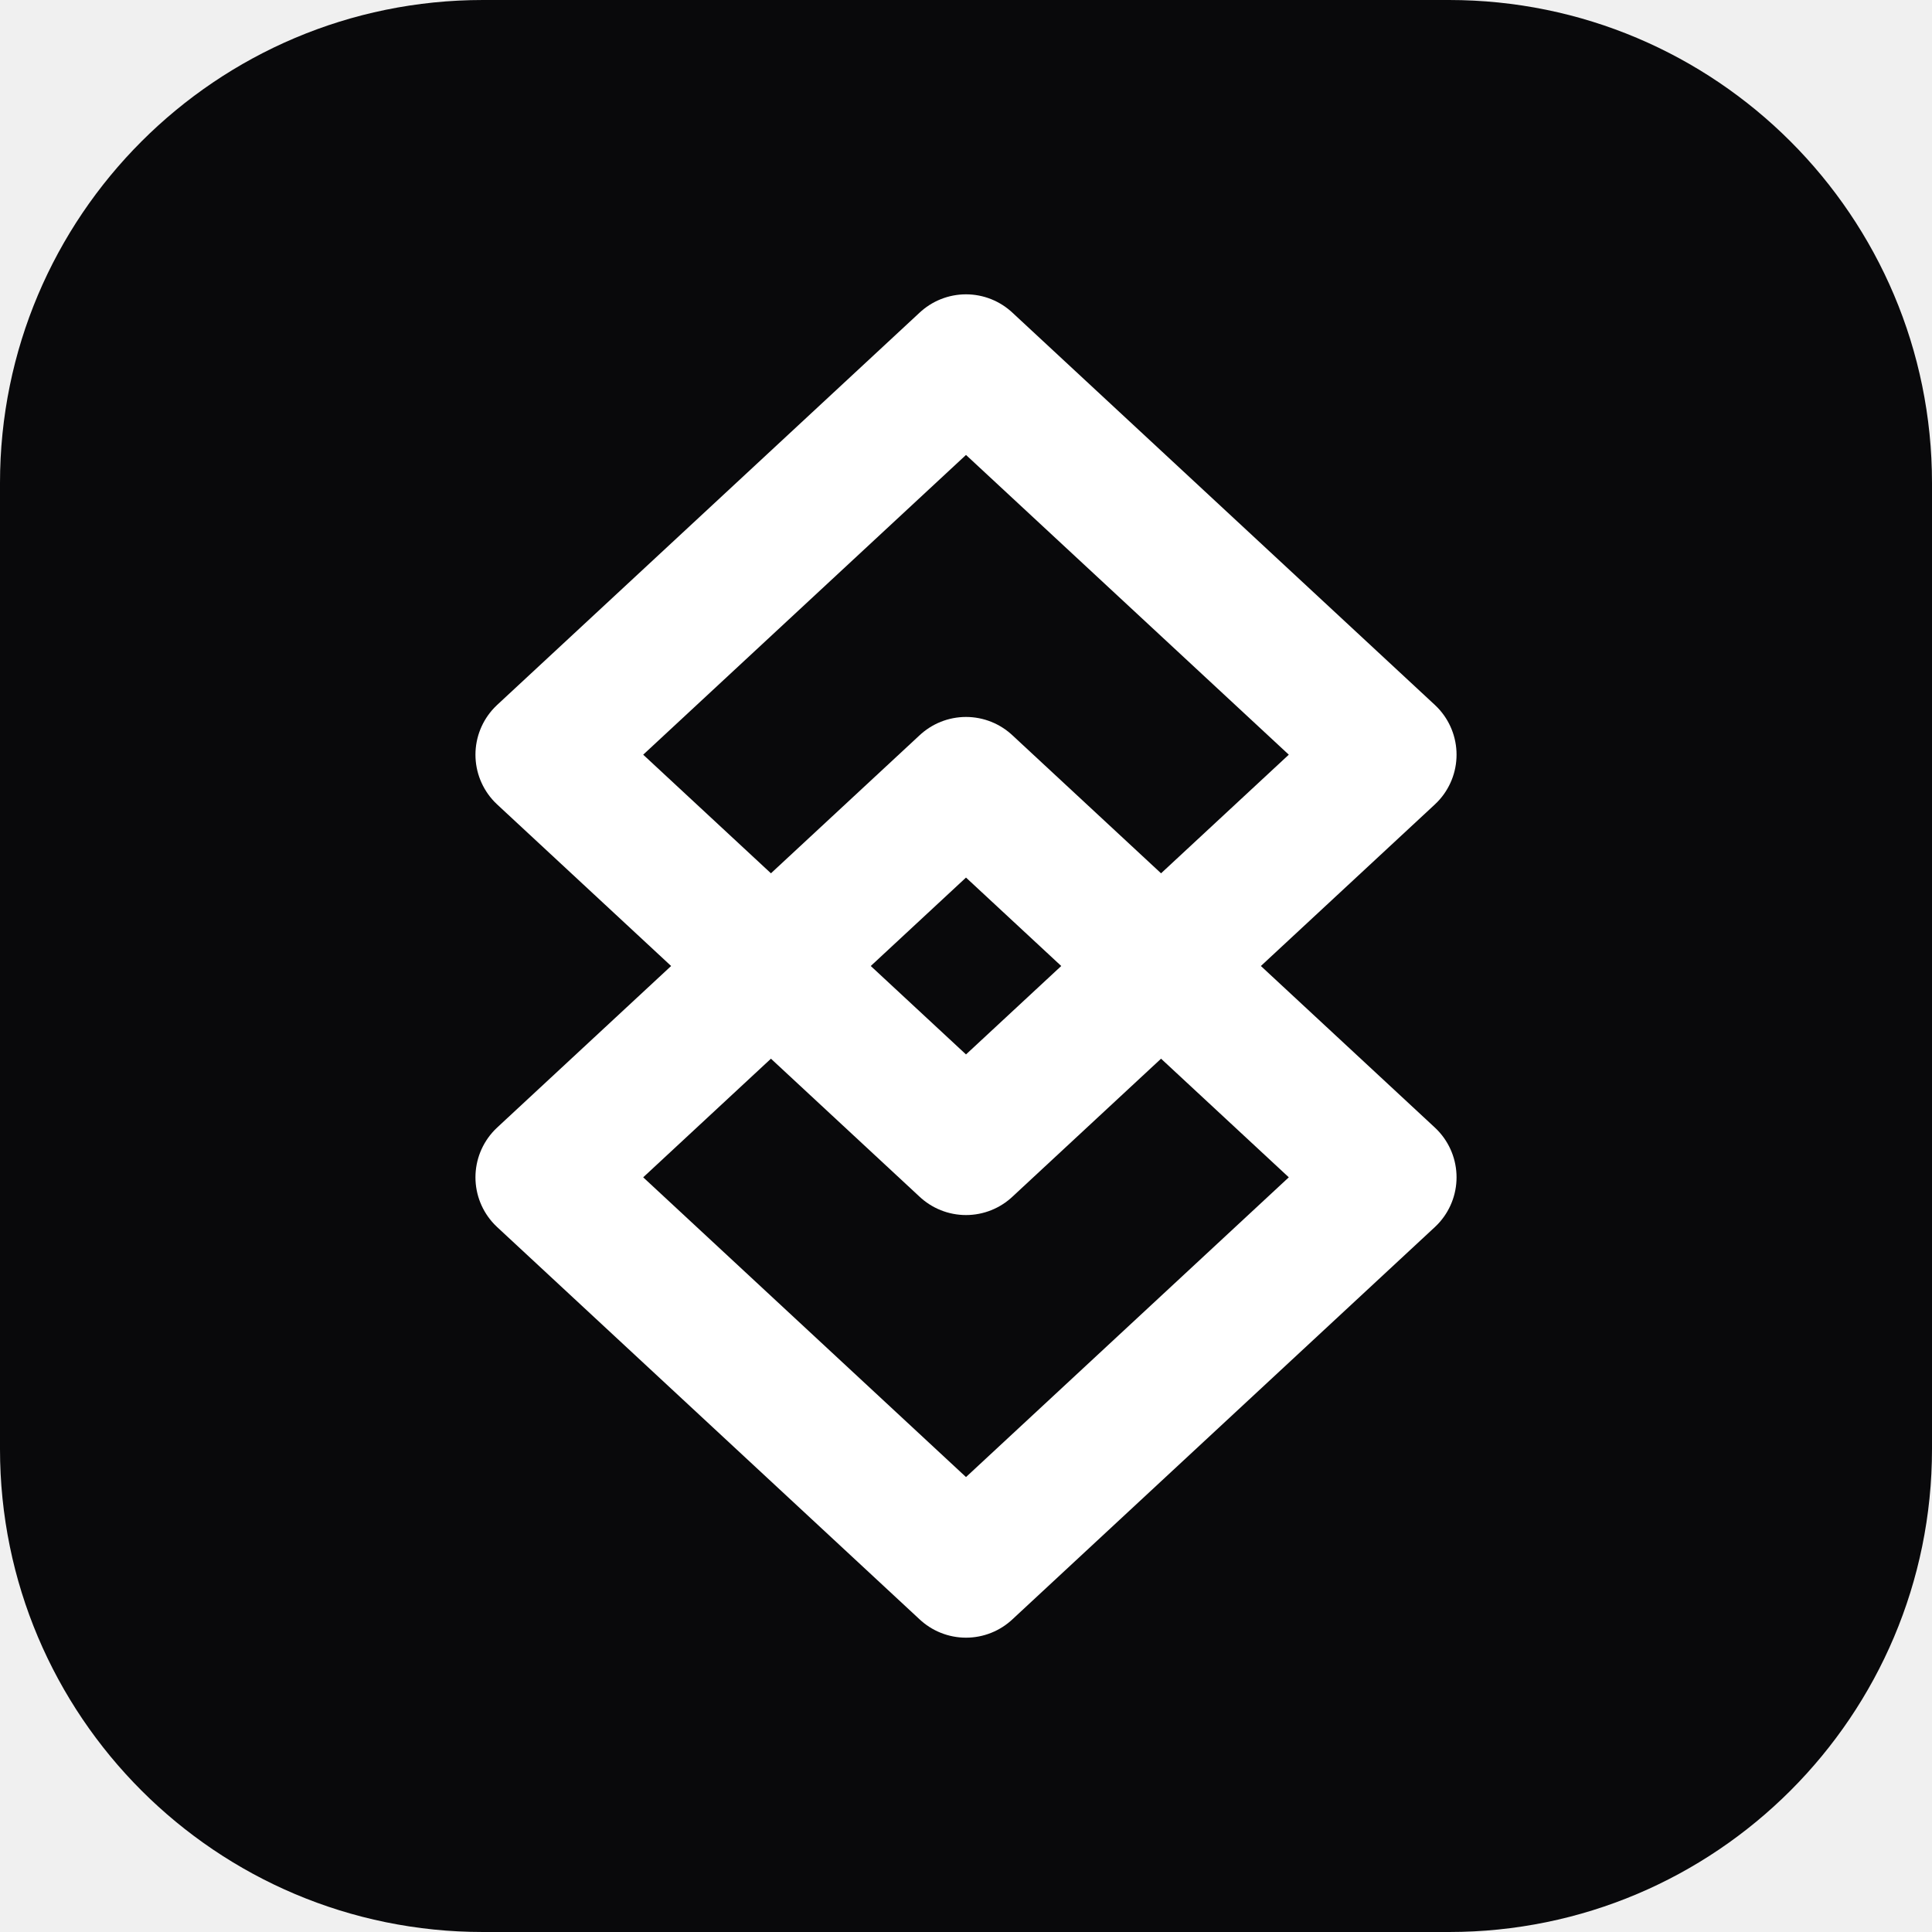
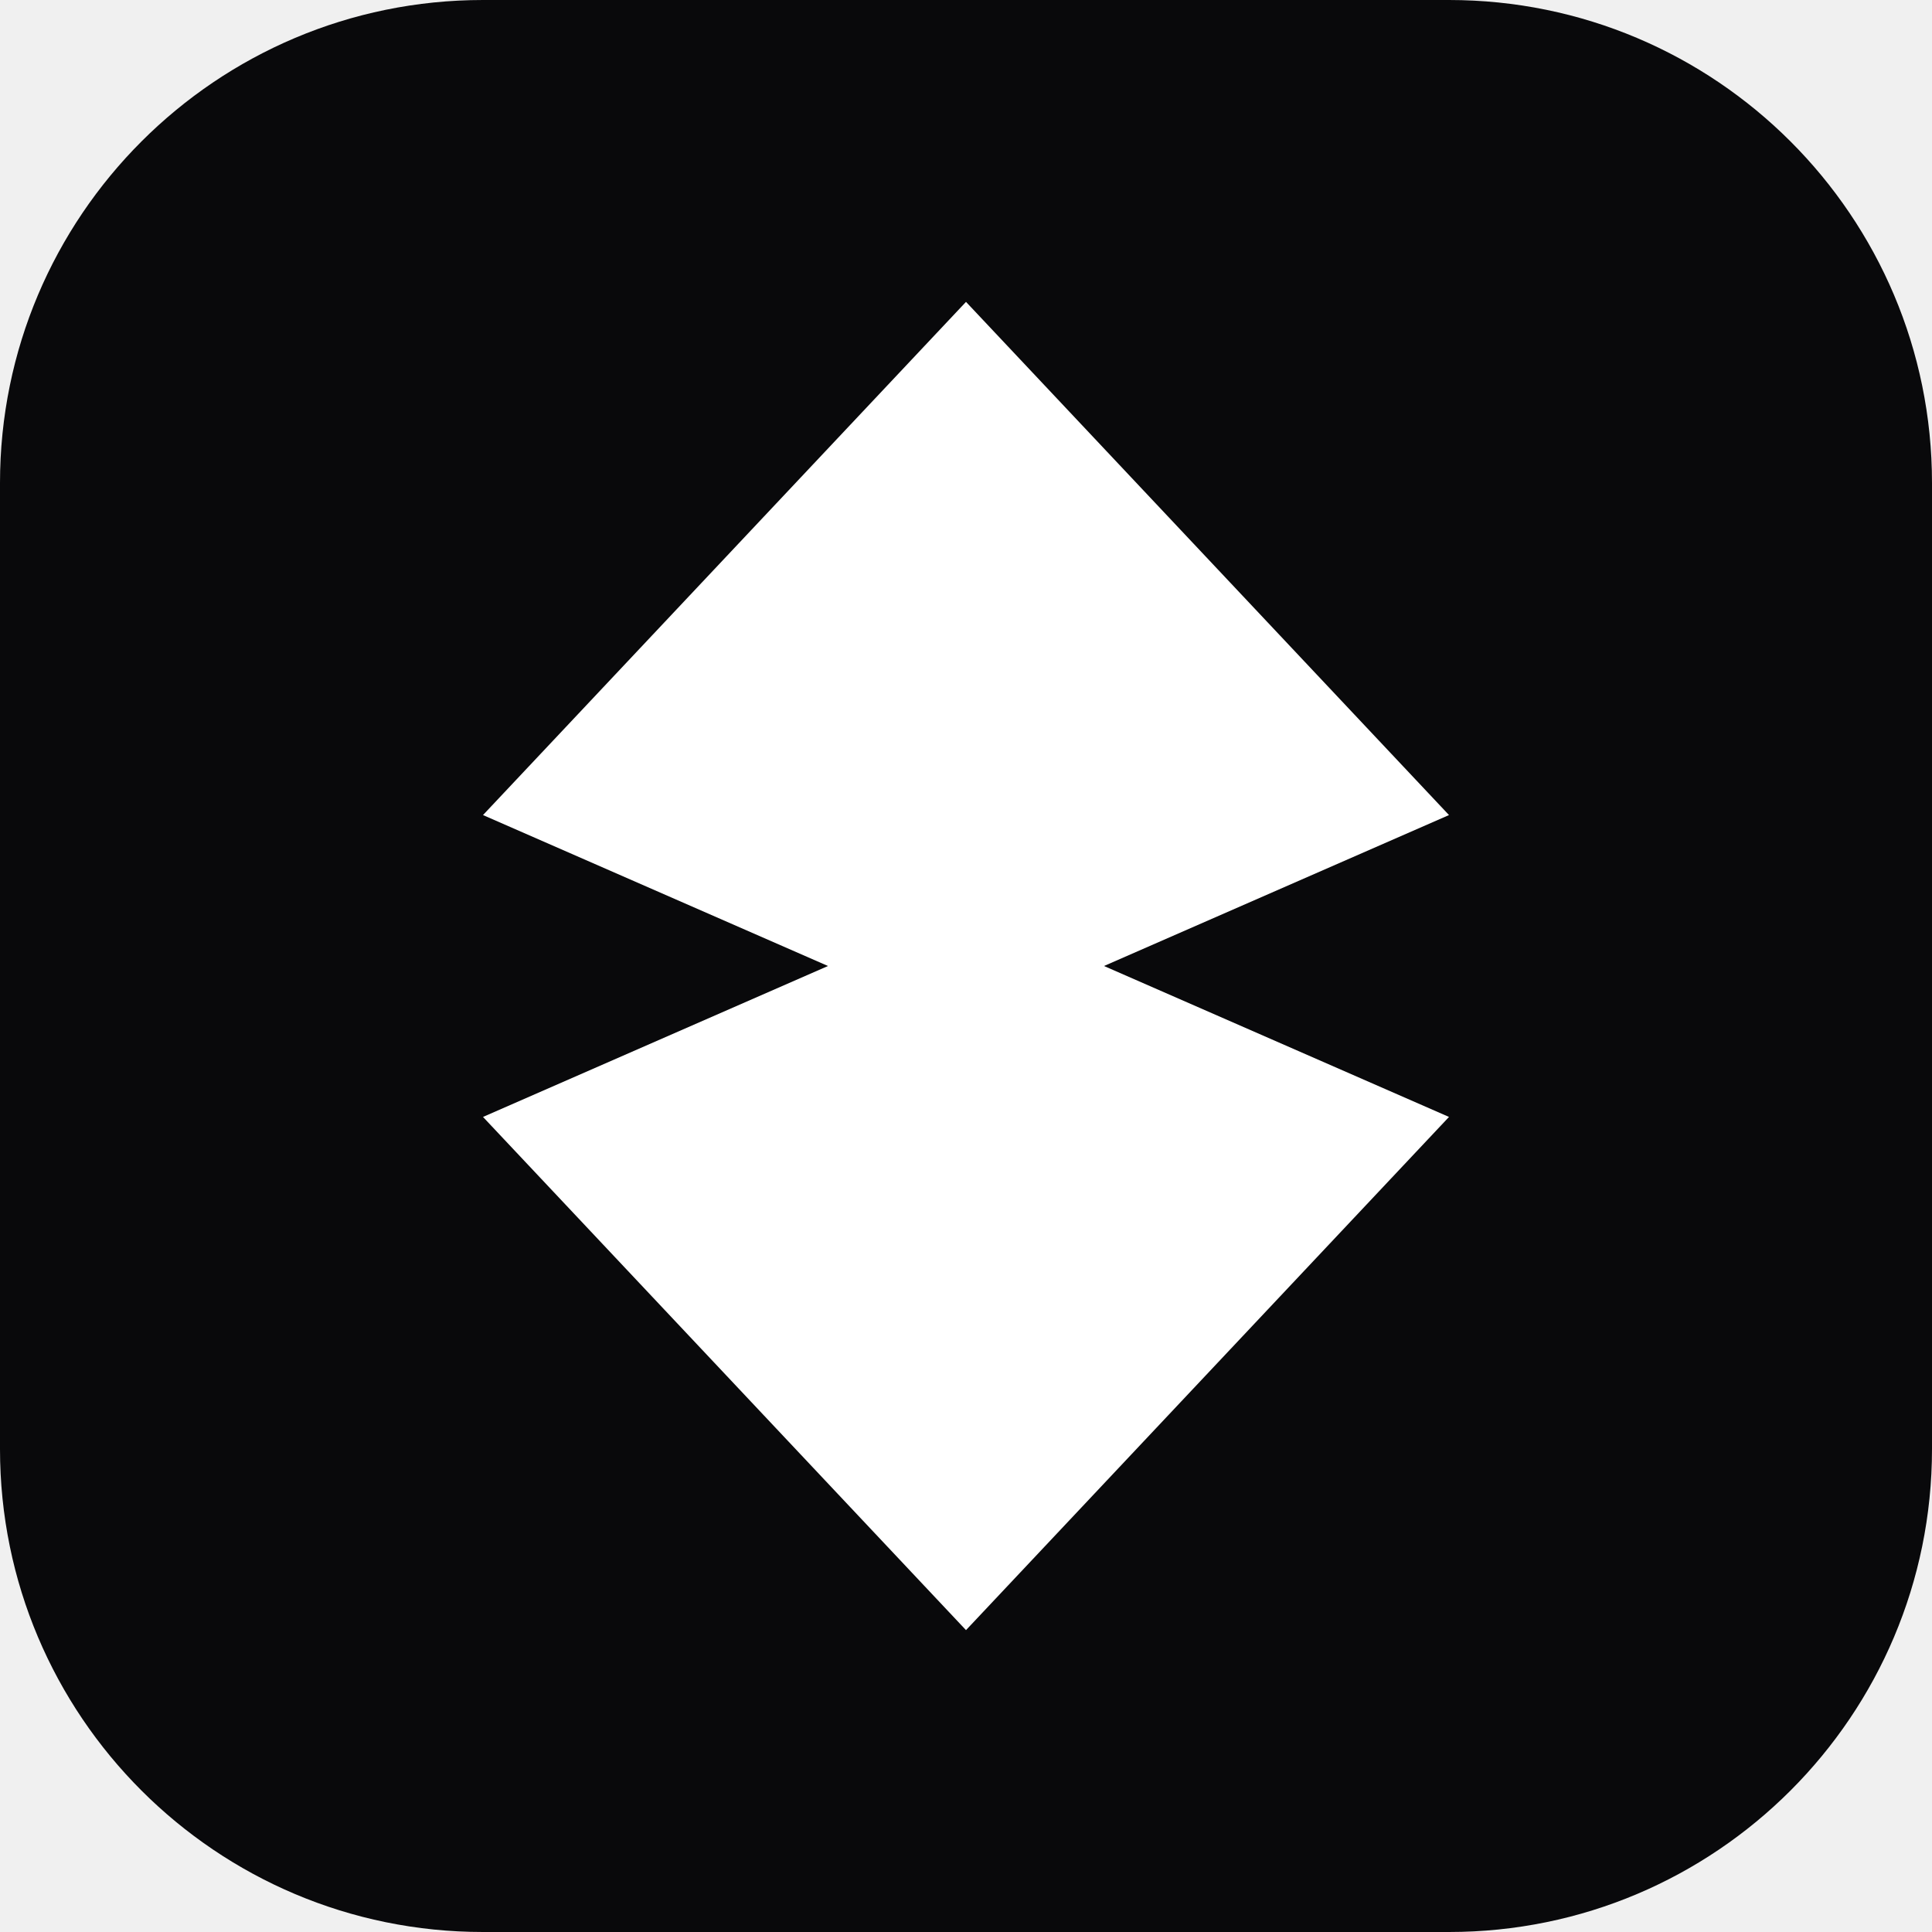
<svg xmlns="http://www.w3.org/2000/svg" viewBox="0 0 32 32" fill="none">
  <rect width="32" height="32" rx="8" fill="#09090B" />
-   <g stroke="#FFFFFF" stroke-width="2.25" stroke-linecap="round" stroke-linejoin="round" fill="none">
-     <path d="M9 12.5 L16 6 L23 12.5 L16 19 Z" />
-     <path d="M9 19.5 L16 13 L23 19.5 L16 26 Z" />
-   </g>
+   <path d="M16 5L24 13.5L16 17L8 13.5L16 5Z" fill="#FFFFFF" />
+   <path d="M16 15L24 18.5L16 27L8 18.5L16 15Z" fill="#FFFFFF" />
</svg>
